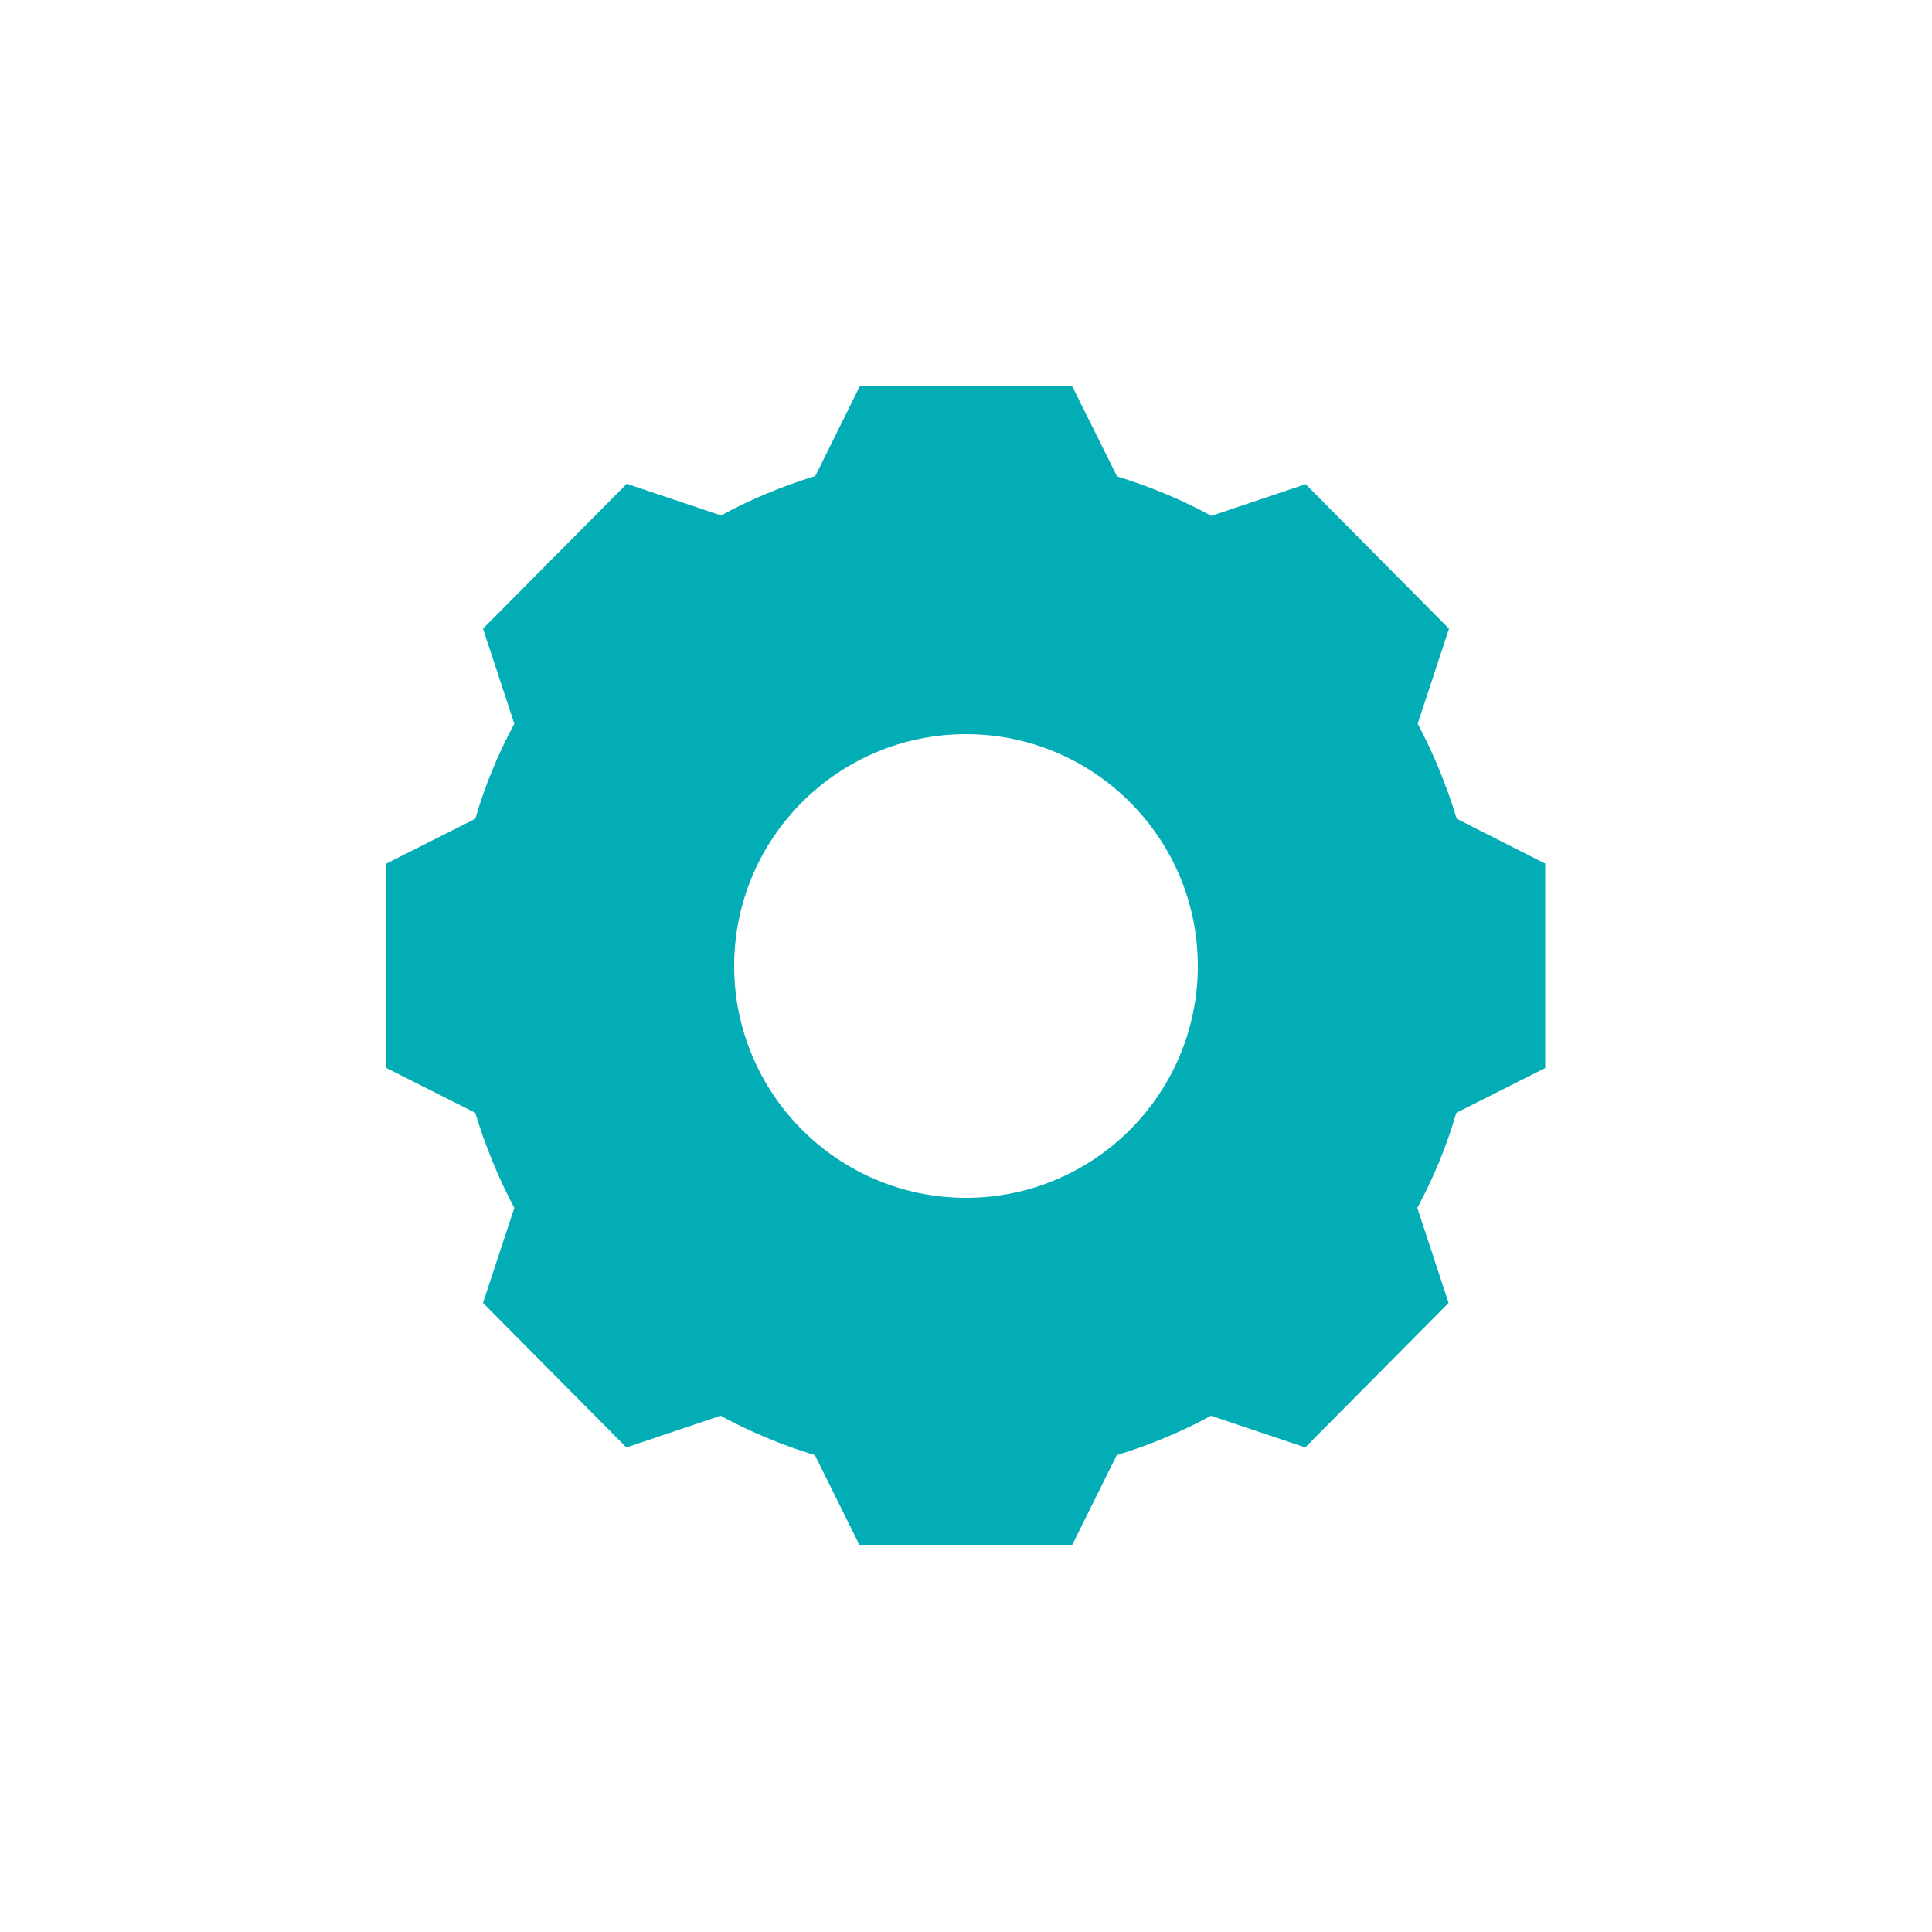
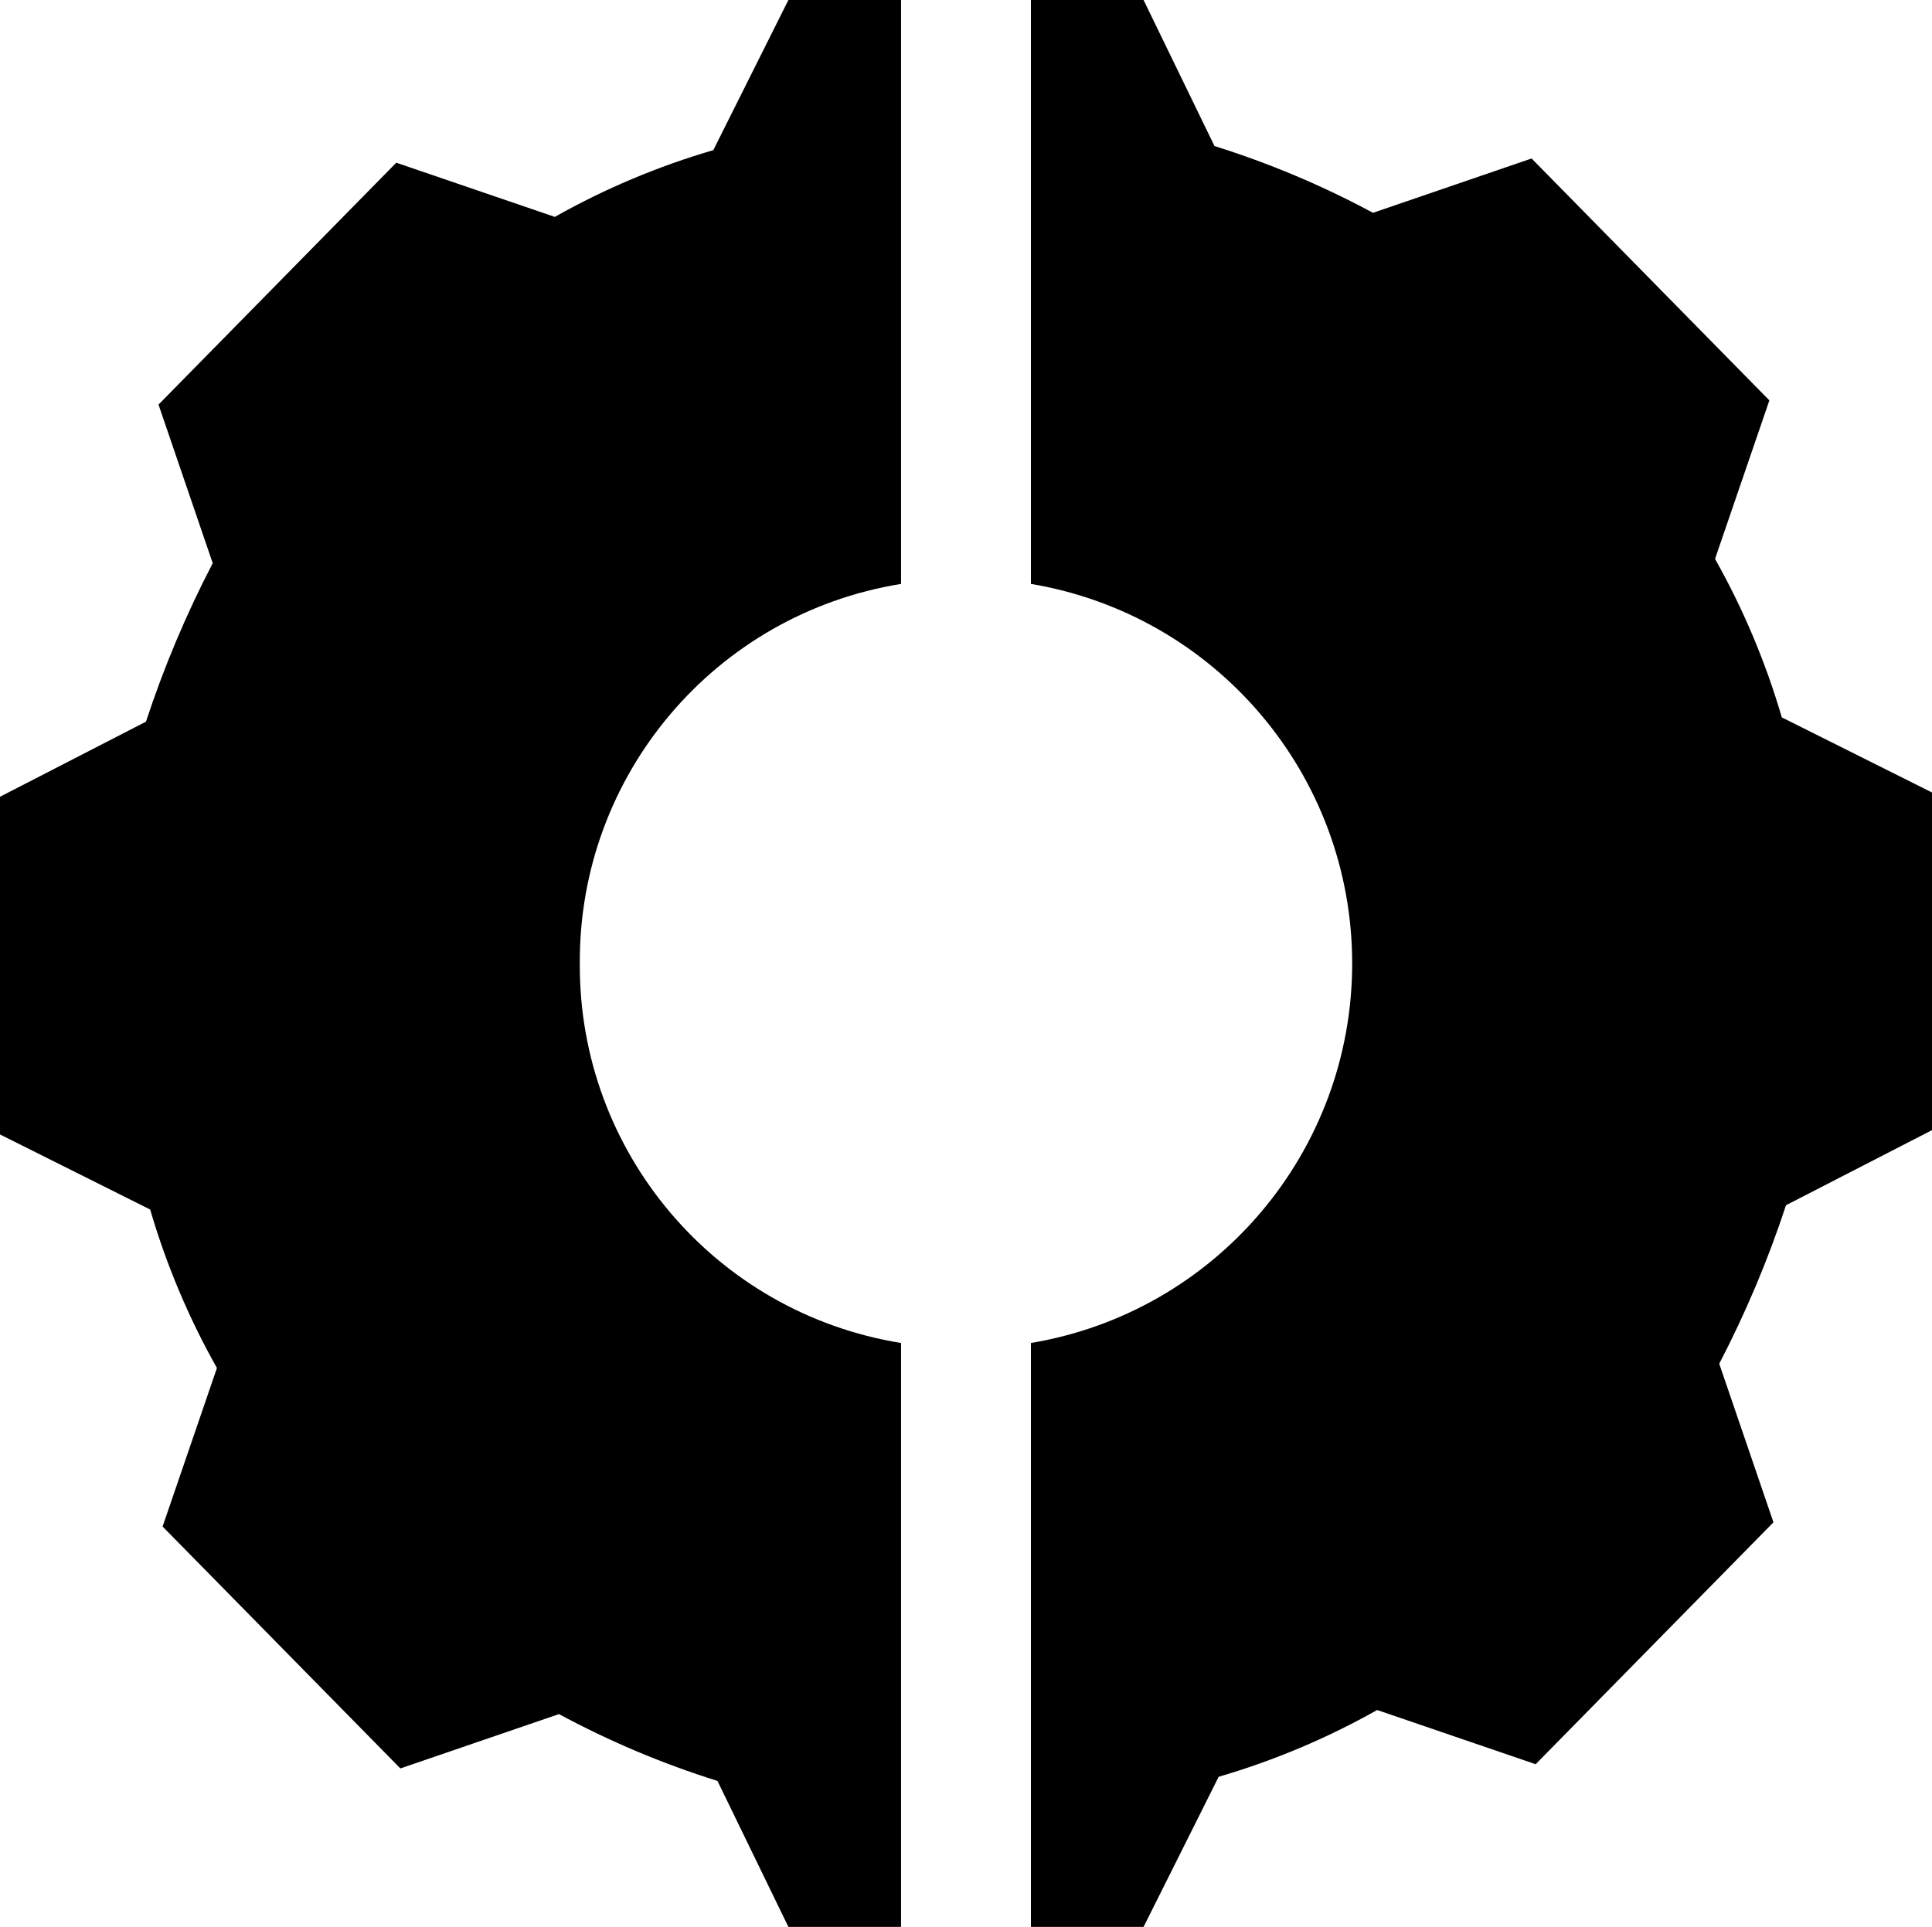
- <svg xmlns="http://www.w3.org/2000/svg" version="1.1" x="0px" y="0px" viewBox="0 0 500 500" enable-background="new 0 0 500 500" xml:space="preserve">
-   <g id="Half_Gear" display="none">
-     <path display="inline" fill="#03ADB5" d="M377,211.9c-2.6-8.6-6-16.9-10.1-24.6l8.1-24.6l-37.1-37.4l-24.4,8.2   c-7.7-4.2-15.9-7.6-24.4-10.2L277.5,100H260v90.8c28.4,4.8,50,29.4,50,59.2s-21.6,54.4-50,59.2V400h17.5l11.5-23.2   c8.5-2.6,16.7-6,24.4-10.2l24.4,8.2l37.1-37.4l-8.1-24.6c4.2-7.8,7.6-16,10.1-24.6l23-11.6v-52.9L377,211.9z" />
-   </g>
-   <g id="Half_bubble" display="none">
-     <path display="inline" fill="#F4EED8" d="M240,190.5V100c-78.2,5.1-140,70.2-140,149.7c0,44.6,19.4,84.6,50.3,112   c3.1,17.8,0.6,52.9-50.3,88c0,0,81.8-11.7,120.4-52.9c6.4,1.3,13,2.2,19.6,2.6v-90.5c-28.4-4.8-50-29.4-50-59.2   S211.6,195.3,240,190.5z" />
-   </g>
-   <g id="Gear">
-     <path fill="#03ADB5" d="M377,211.9c-2.6-8.6-6-16.9-10.1-24.6l8.1-24.6l-37.1-37.4l-24.4,8.2c-7.7-4.2-15.9-7.6-24.4-10.2   L277.5,100H260h-20h-17.5L211,123.2c-8.5,2.6-16.7,6-24.4,10.2l-24.4-8.2L125,162.7l8.1,24.6c-4.2,7.8-7.6,16-10.1,24.6l-23,11.6   v52.9l23,11.6c2.6,8.6,6,16.9,10.1,24.6l-8.1,24.6l37.1,37.4l24.4-8.2c7.7,4.2,15.9,7.6,24.4,10.2l11.5,23.2H240h20h17.5l11.5-23.2   c8.5-2.6,16.7-6,24.4-10.2l24.4,8.2l37.1-37.4l-8.1-24.6c4.2-7.8,7.6-16,10.1-24.6l23-11.6v-52.9L377,211.9z M250,310   c-33.1,0-60-26.9-60-60s26.9-60,60-60s60,26.9,60,60S283.1,310,250,310z" />
+ <svg xmlns="http://www.w3.org/2000/svg" viewBox="1858.449 1187.632 44.477 44.368">
+   <g transform="translate(0 1170)">
+     <path class="a" d="M17.286,16.518a17.314,17.314,0,0,0-1.537-3.649L17,9.219l-5.474-5.57L7.875,4.9A20.816,20.816,0,0,0,4.226,3.361L2.593,0H0V13.445a8.8,8.8,0,0,1,7.395,8.739A8.8,8.8,0,0,1,0,30.923V44.368H2.593l1.729-3.457a17.315,17.315,0,0,0,3.649-1.537l3.649,1.248,5.474-5.57L15.846,31.4a24.431,24.431,0,0,0,1.537-3.649l3.361-1.729V18.247Z" transform="translate(1879.192 62) rotate(180)" />
+     <path class="a" d="M278.886,16.518a17.314,17.314,0,0,0-1.537-3.649L278.6,9.219l-5.474-5.57L269.475,4.9a20.816,20.816,0,0,0-3.649-1.537L264.193,0H261.6V13.445a8.861,8.861,0,0,1,0,17.478V44.368h2.593l1.729-3.457a17.315,17.315,0,0,0,3.649-1.537l3.649,1.248,5.474-5.57L277.446,31.4a24.431,24.431,0,0,0,1.537-3.649l3.361-1.729V18.247Z" transform="translate(1620.582 17.632)" />
  </g>
</svg>
